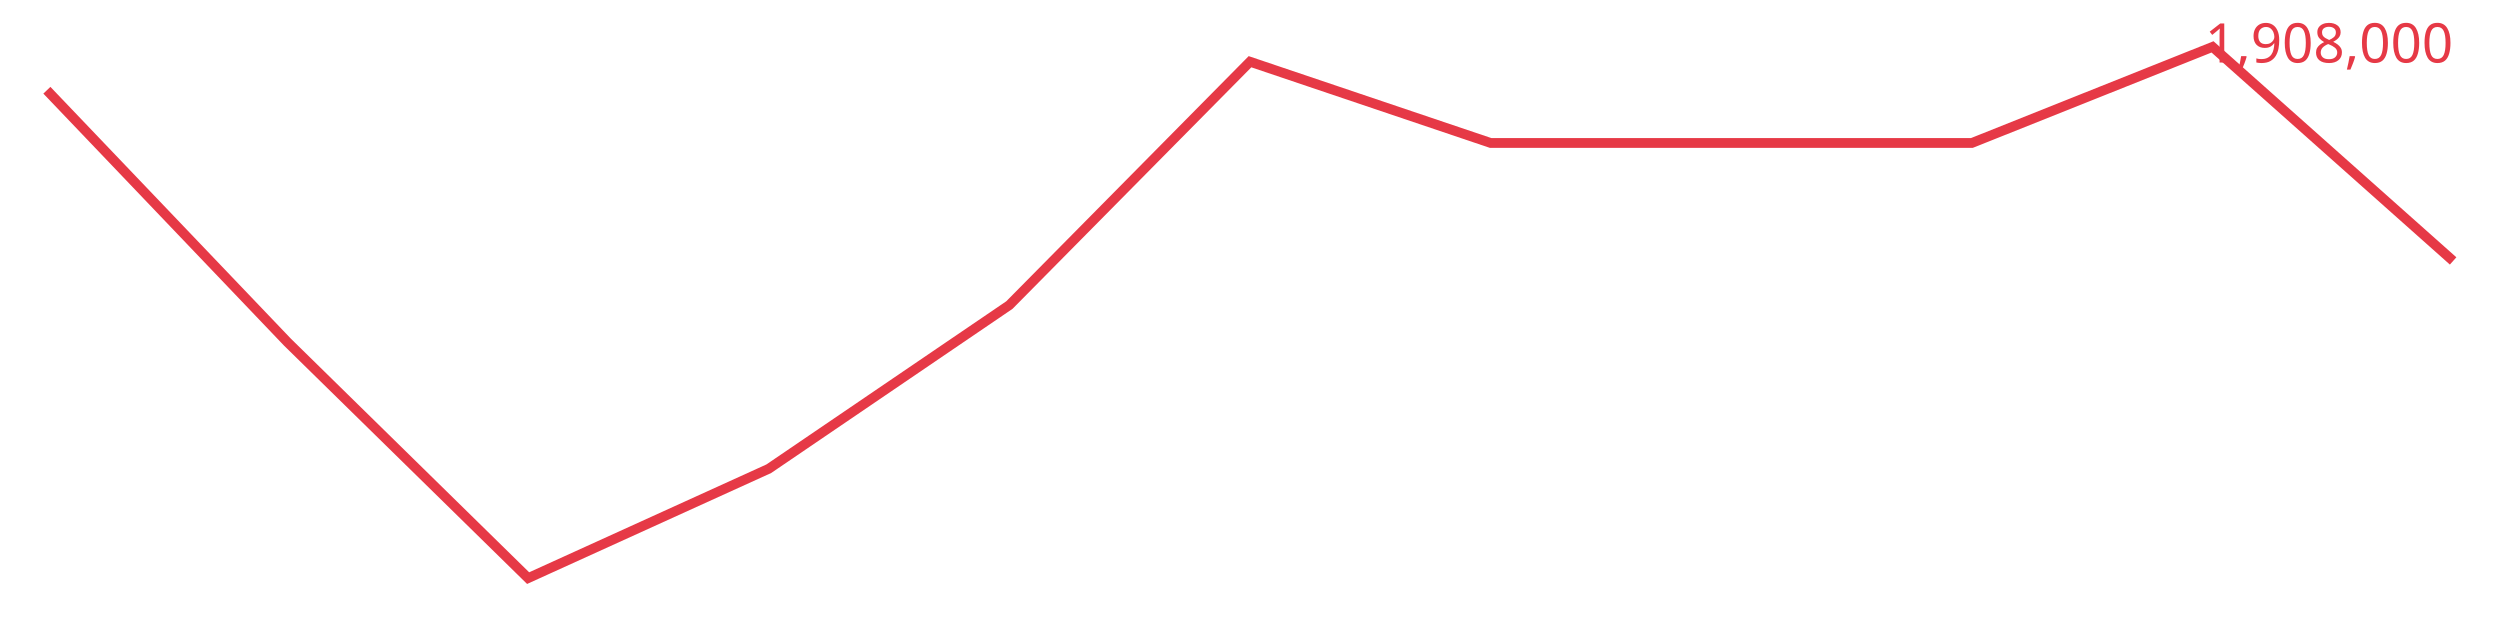
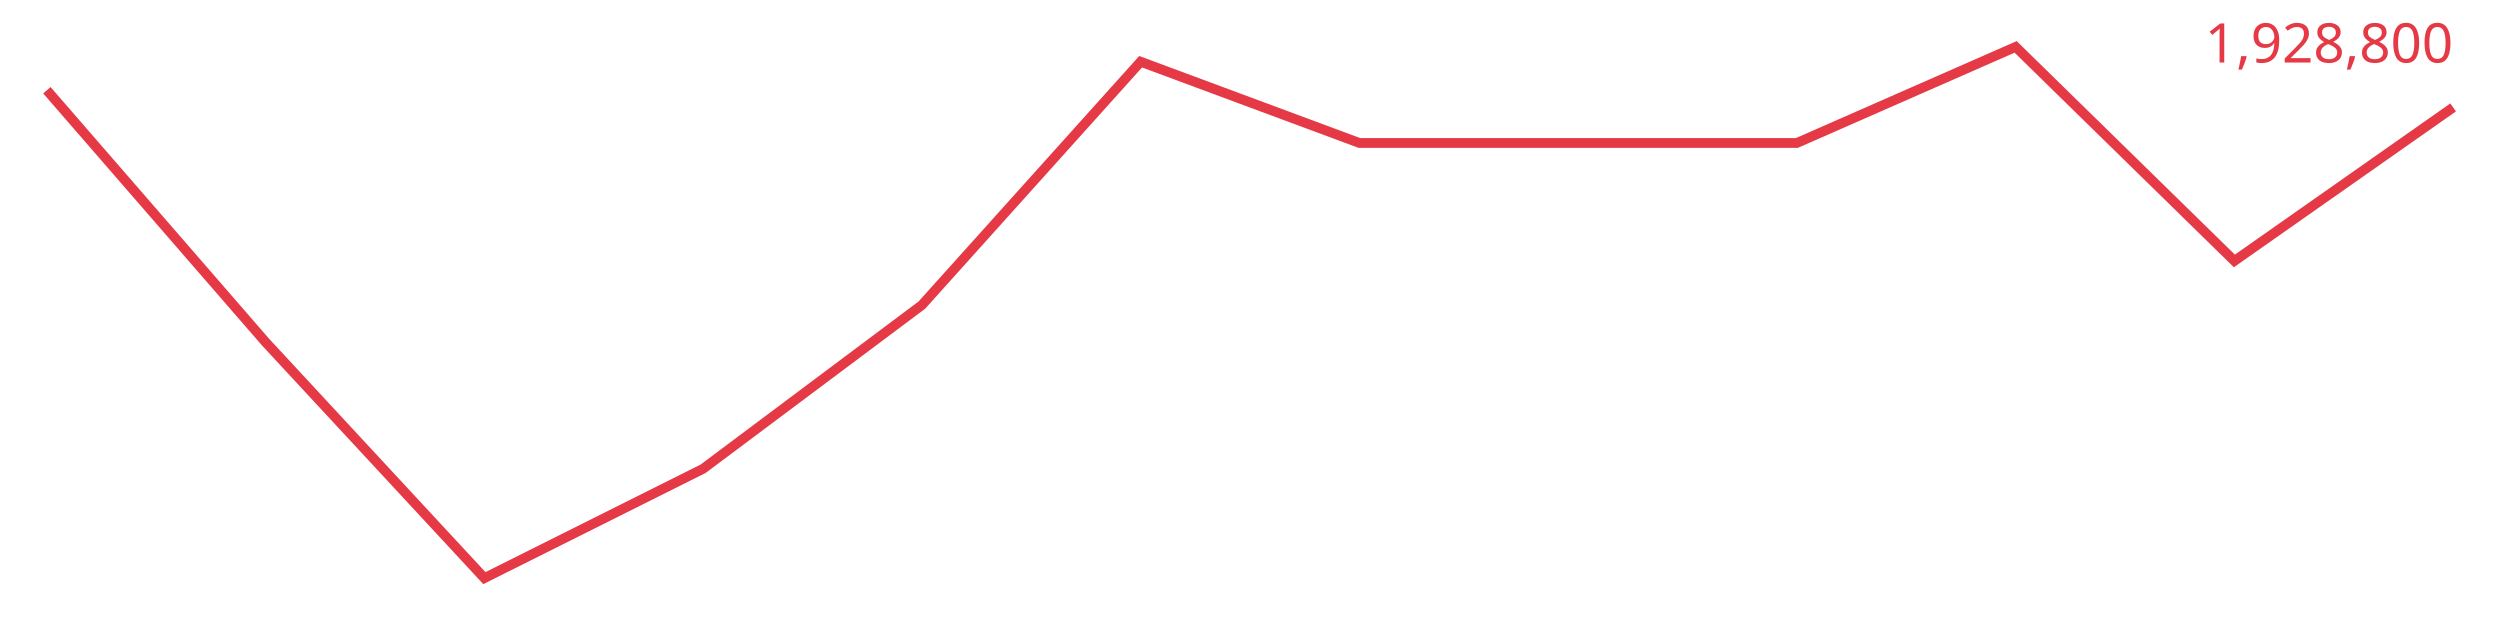
<svg xmlns="http://www.w3.org/2000/svg" viewBox="0 0 640 160" font-family="sans-serif">
-   <polyline fill="none" stroke="#e63946" stroke-width="2.5" points="12.0,23.1 73.6,87.6 135.2,148.0 196.8,120.0 258.4,78.1 320.0,15.8 381.6,36.6 443.2,36.6 504.8,36.6 566.4,12.0 628.0,66.8" />
-   <text x="628" y="16" text-anchor="end" font-size="14" fill="#e63946">1,908,000</text>
+   <polyline fill="none" stroke="#e63946" stroke-width="2.5" points="12.0,23.1 68.0,87.6 124.0,148.0 180.0,120.0 236.0,78.1 292.0,15.8 348.0,36.6 404.0,36.6 460.0,36.6 516.0,12.0 572.0,66.8 628.0,27.5" />
+   <text x="628" y="16" text-anchor="end" font-size="14" fill="#e63946">1,928,800</text>
</svg>
